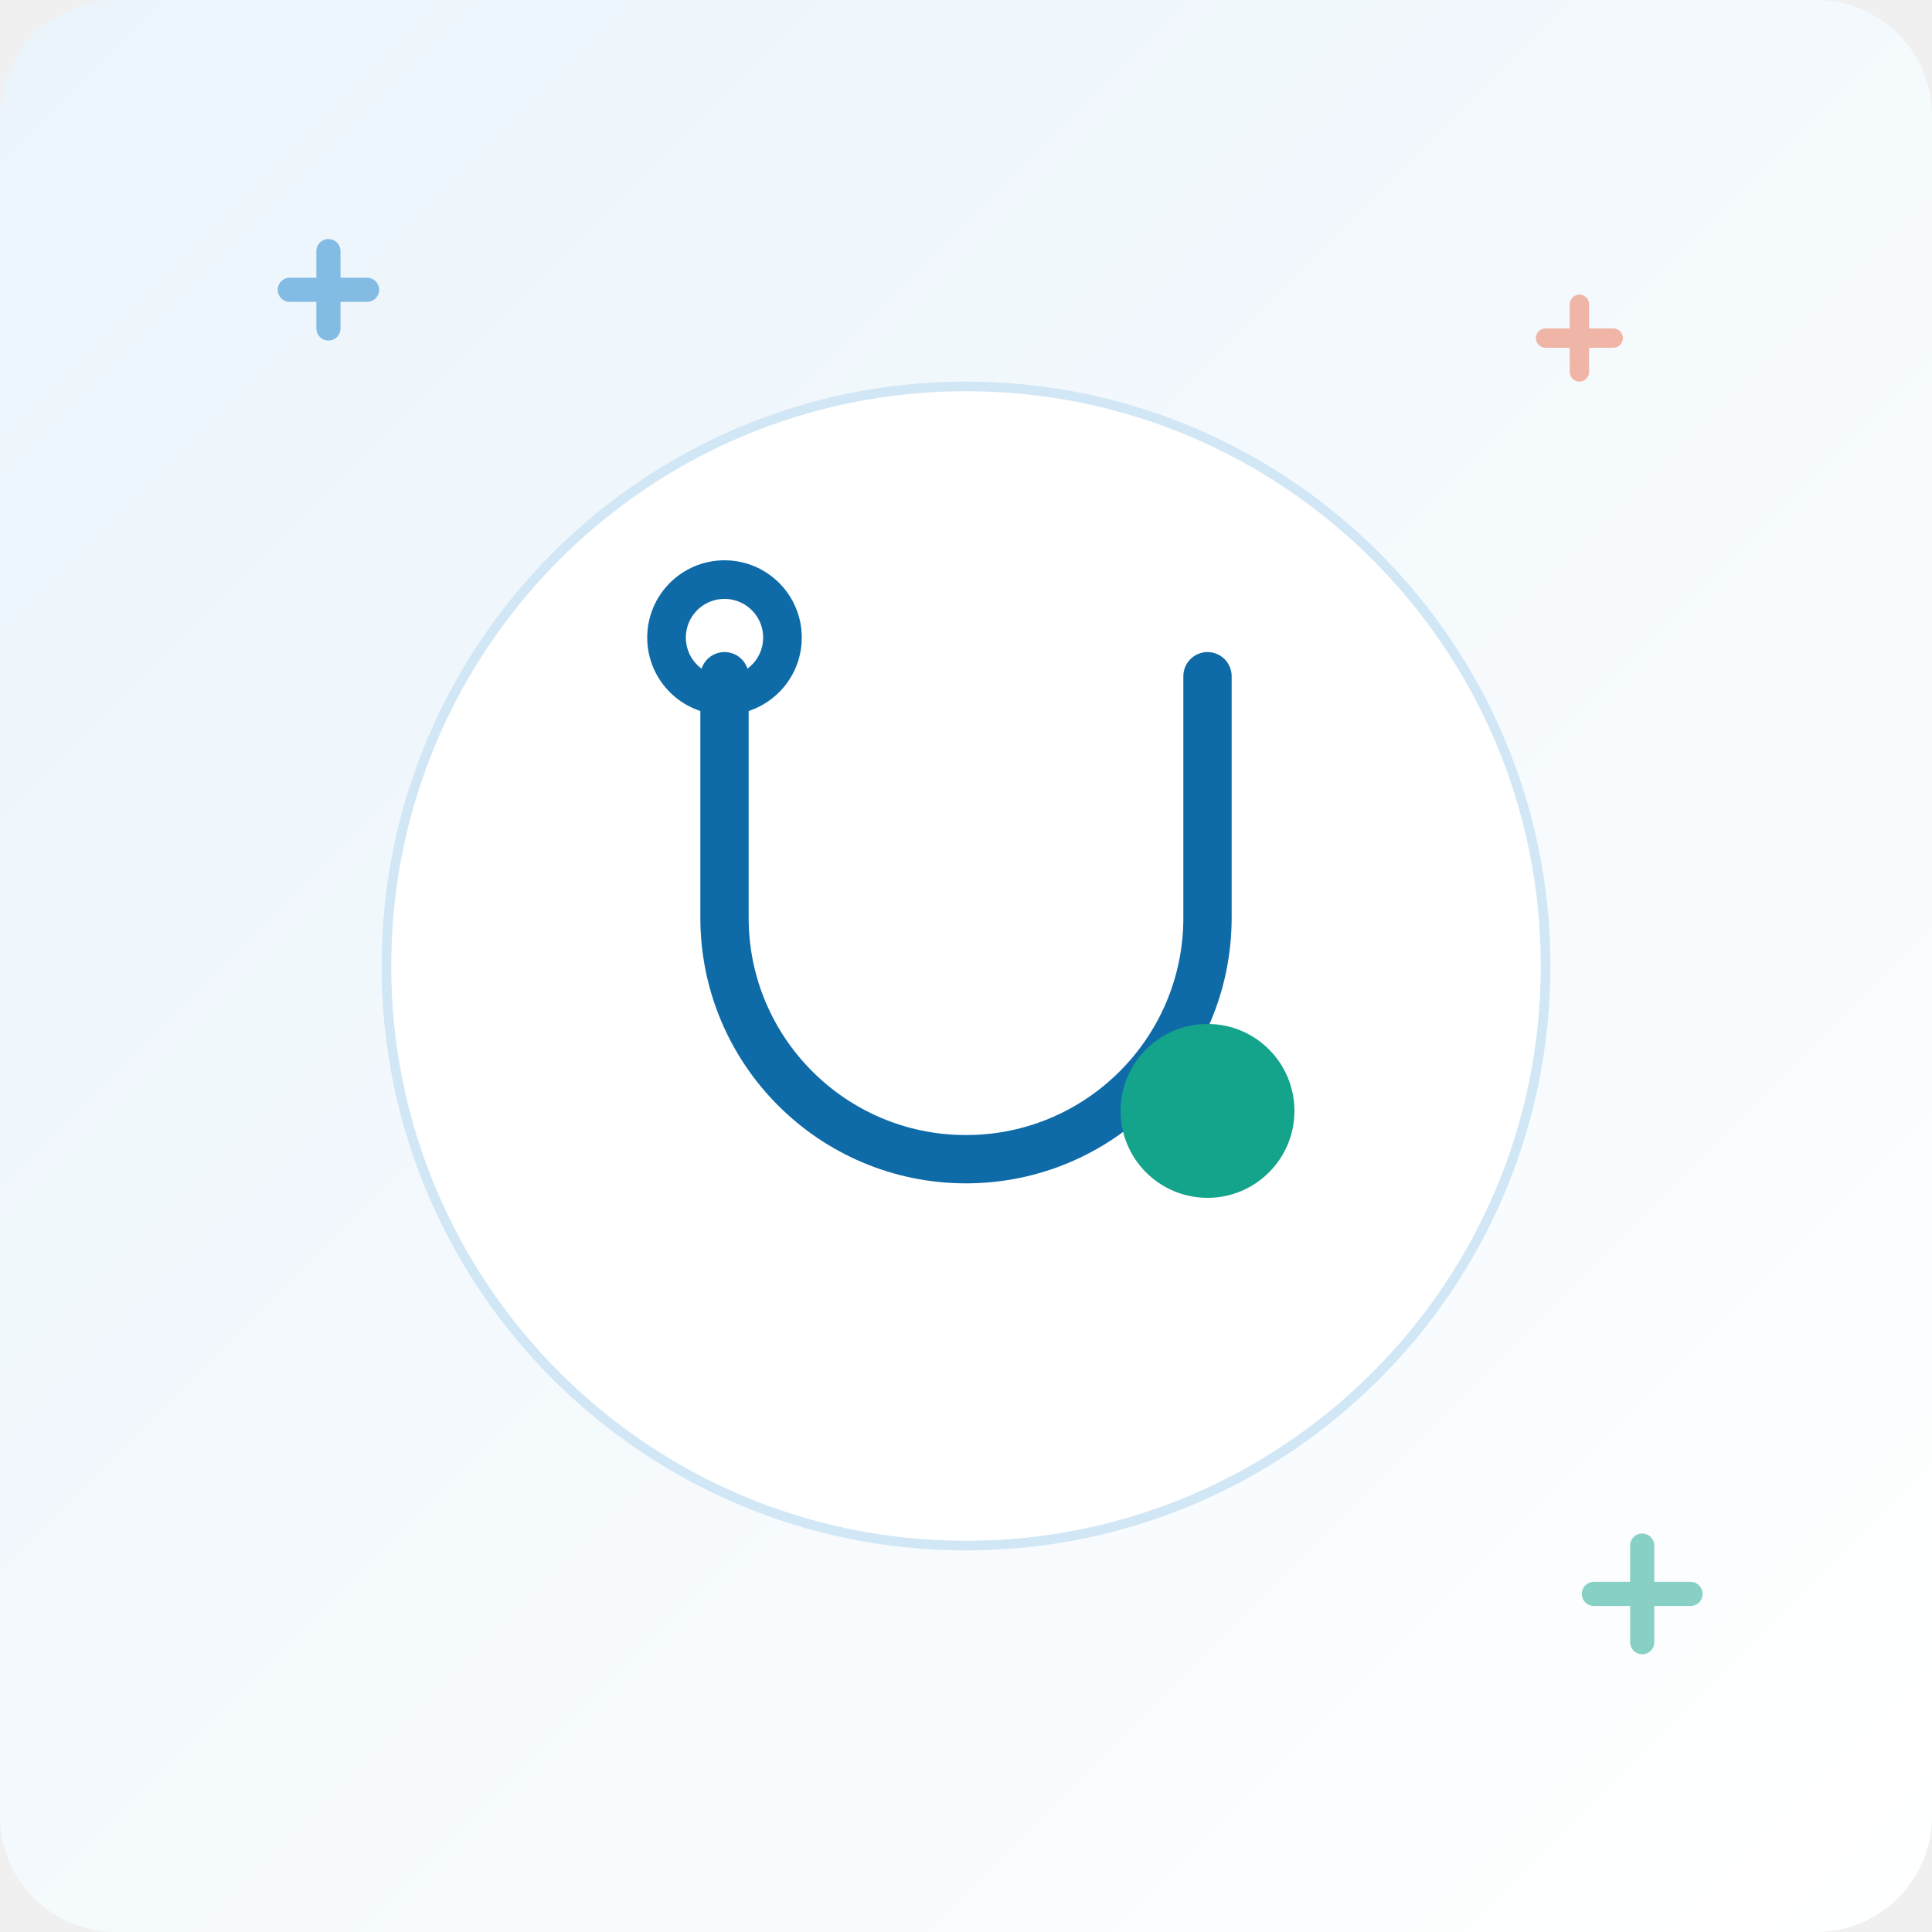
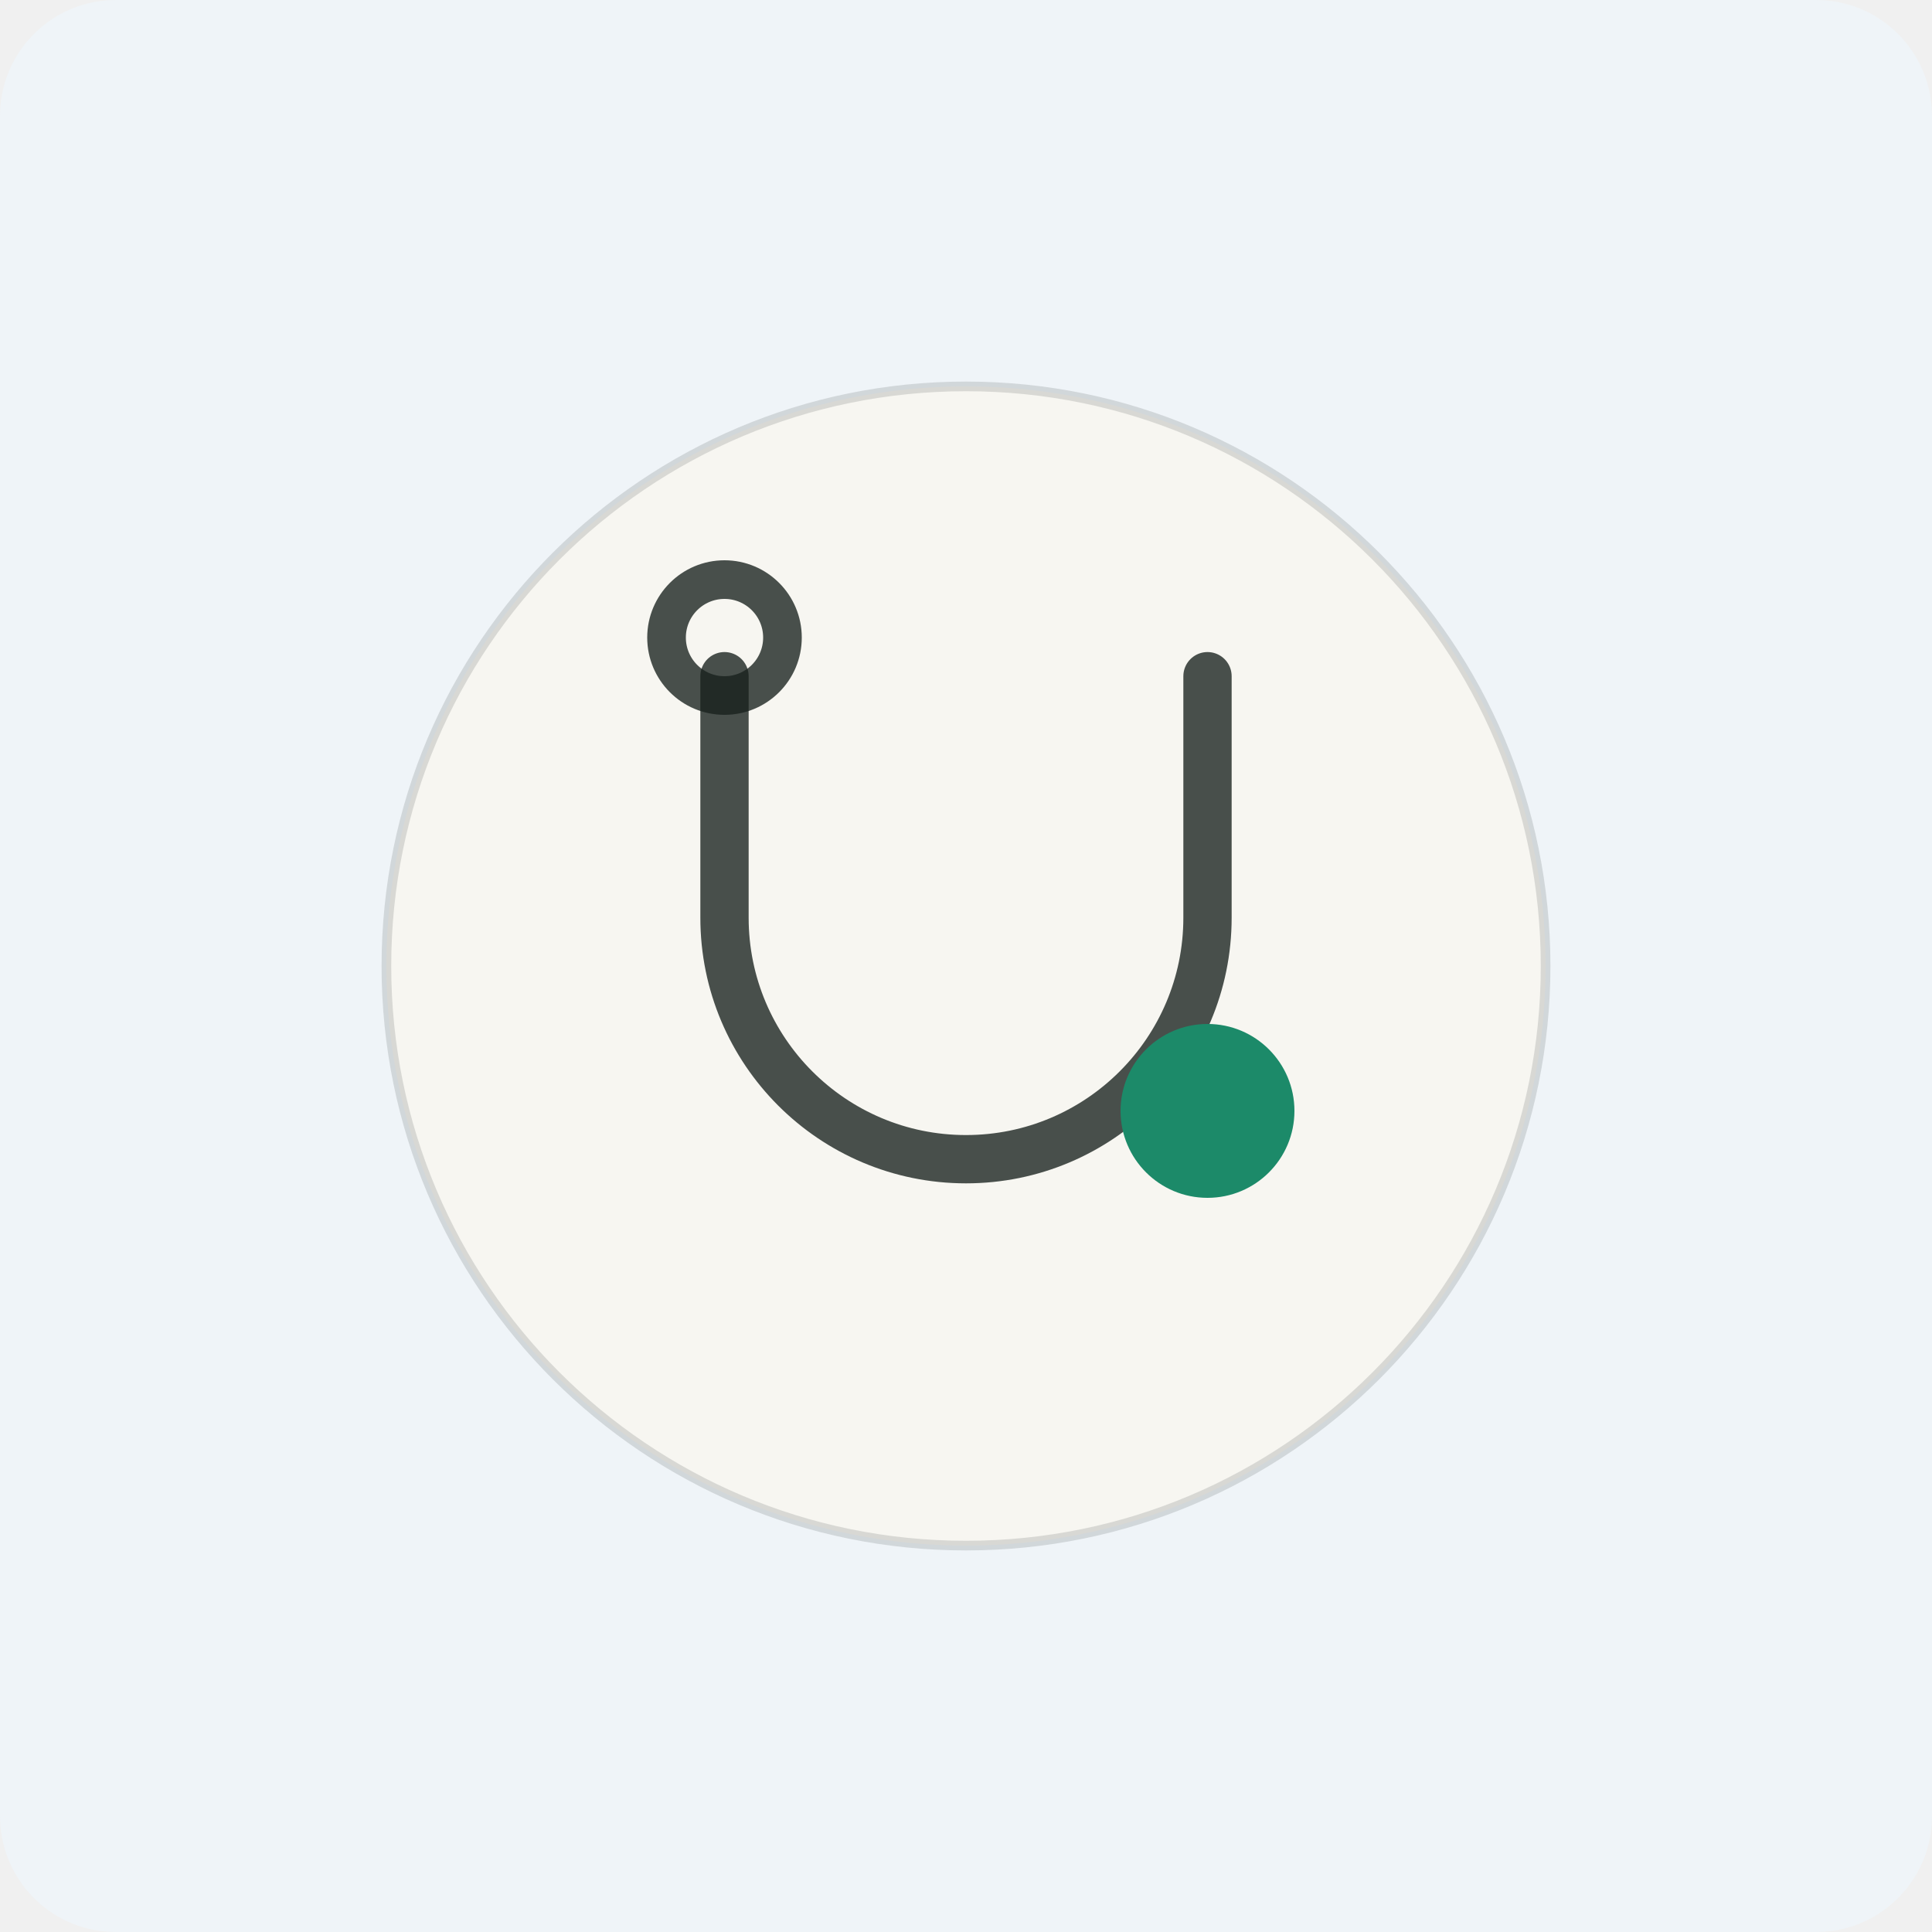
<svg xmlns="http://www.w3.org/2000/svg" viewBox="0 0 400 400" role="img" aria-label="تجهیزات تشخیصی">
-   <defs>
-     <linearGradient id="bgD1" x1="0" y1="0" x2="1" y2="1">
-       <stop offset="0%" stop-color="#EAF4FB" />
-       <stop offset="100%" stop-color="#FFFFFF" />
-     </linearGradient>
-   </defs>
-   <rect width="400" height="400" rx="24" fill="url(#bgD1)" />
-   <circle cx="200" cy="200" r="120" fill="#FFFFFF" stroke="#D2E7F6" stroke-width="2" />
-   <path d="M150 140v50a50 50 0 0 0 100 0v-50" fill="none" stroke="#0E6BA8" stroke-width="10" stroke-linecap="round" />
-   <circle cx="150" cy="132" r="12" fill="none" stroke="#0E6BA8" stroke-width="8" />
-   <circle cx="250" cy="230" r="18" fill="#14A38B" />
-   <path d="M60 60l16 0M68 52l0 16" stroke="#1780C9" stroke-width="5" stroke-linecap="round" opacity="0.5" />
-   <path d="M330 330l20 0M340 320l0 20" stroke="#14A38B" stroke-width="5" stroke-linecap="round" opacity="0.5" />
-   <path d="M320 70l14 0M327 63l0 14" stroke="#E8613C" stroke-width="4" stroke-linecap="round" opacity="0.45" />
+   <rect width="400" height="400" rx="24" fill="#EFF4F8" />
+   <circle cx="200" cy="200" r="120" fill="#F7F6F1" stroke="#17211D" stroke-opacity="0.14" stroke-width="2" />
+   <path d="M150 140v50a50 50 0 0 0 100 0v-50" fill="none" stroke="#17211D" stroke-opacity="0.78" stroke-width="10" stroke-linecap="round" />
+   <circle cx="150" cy="132" r="12" fill="none" stroke="#17211D" stroke-opacity="0.78" stroke-width="8" />
+   <circle cx="250" cy="230" r="18" fill="#1C8A69" />
</svg>
